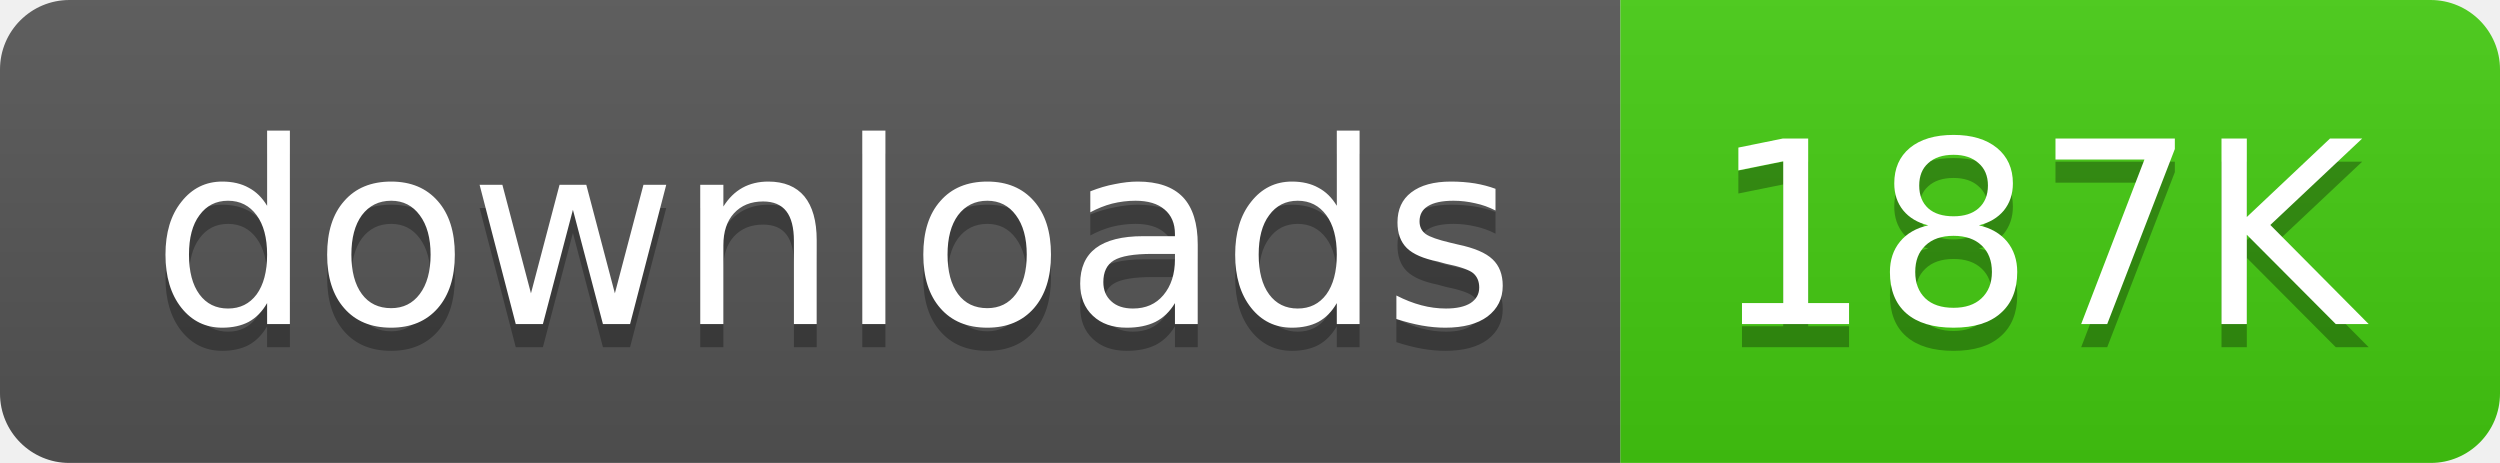
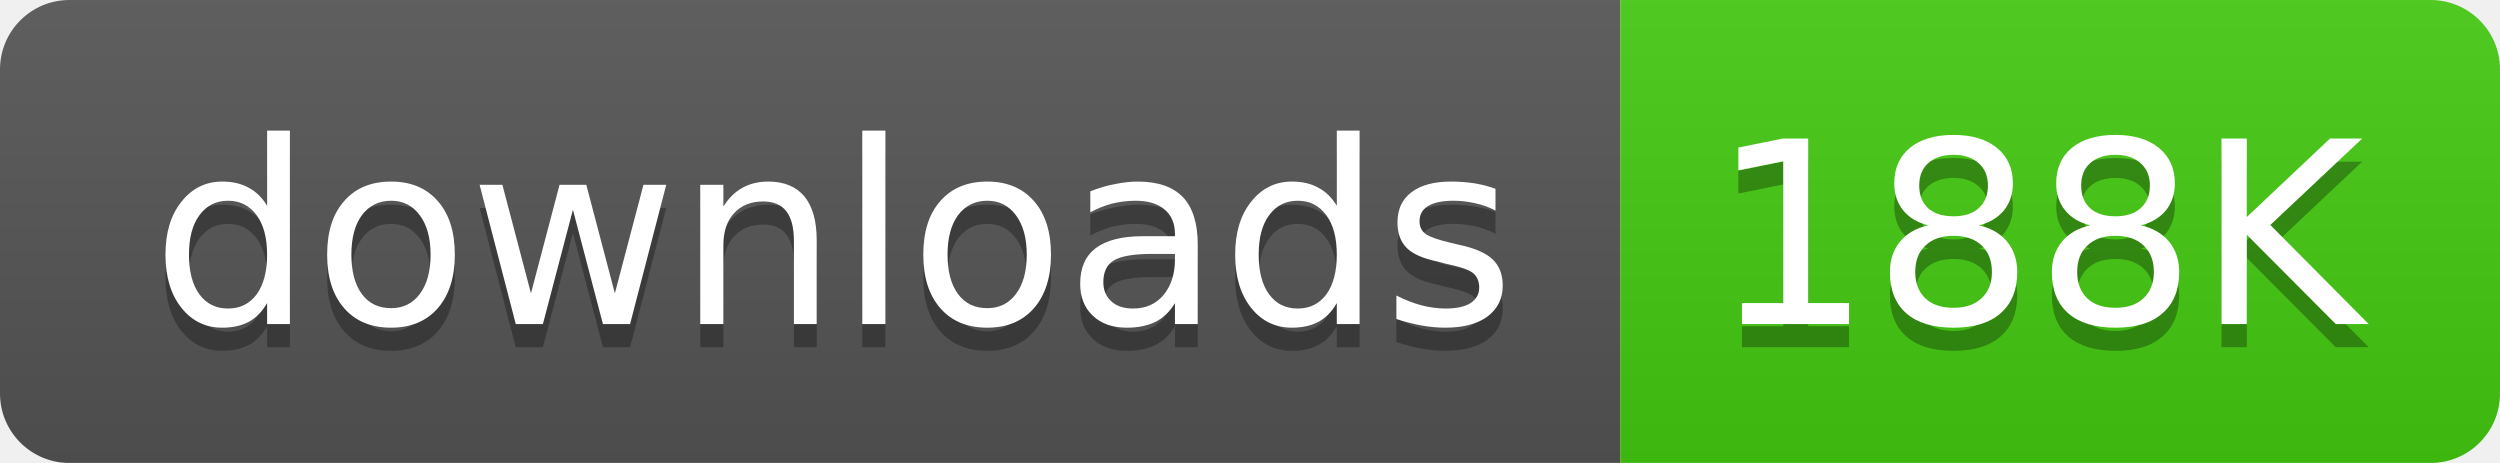
- <svg xmlns="http://www.w3.org/2000/svg" width="108" height="20" aria-label="CRAN downloads 187K">
+ <svg xmlns="http://www.w3.org/2000/svg" width="108" height="20" aria-label="CRAN downloads 188K">
  <linearGradient id="b" x2="0" y2="100%">
    <stop offset="0" stop-color="#bbb" stop-opacity=".1" />
    <stop offset="1" stop-opacity=".1" />
  </linearGradient>
  <mask id="a">
    <rect width="108" height="20" rx="3" fill="#fff" />
  </mask>
  <g mask="url(#a)">
    <path fill="#555" d="M0 0h70v20H0z" />
    <path fill="#4c1" d="M70 0h38v20H70z" />
    <path fill="url(#b)" d="M0 0h108v20H0z" />
  </g>
  <g fill="#fff" text-anchor="middle" font-family="DejaVu Sans,Verdana,Geneva,sans-serif" font-size="11">
    <text x="36" y="15" fill="#010101" fill-opacity=".3">
      downloads
    </text>
    <text x="36" y="14">
      downloads
    </text>
    <text x="88" y="15" fill="#010101" fill-opacity=".3">
-       187K
+       188K
    </text>
    <text x="88" y="14">
-       187K
+       188K
    </text>
  </g>
</svg>
